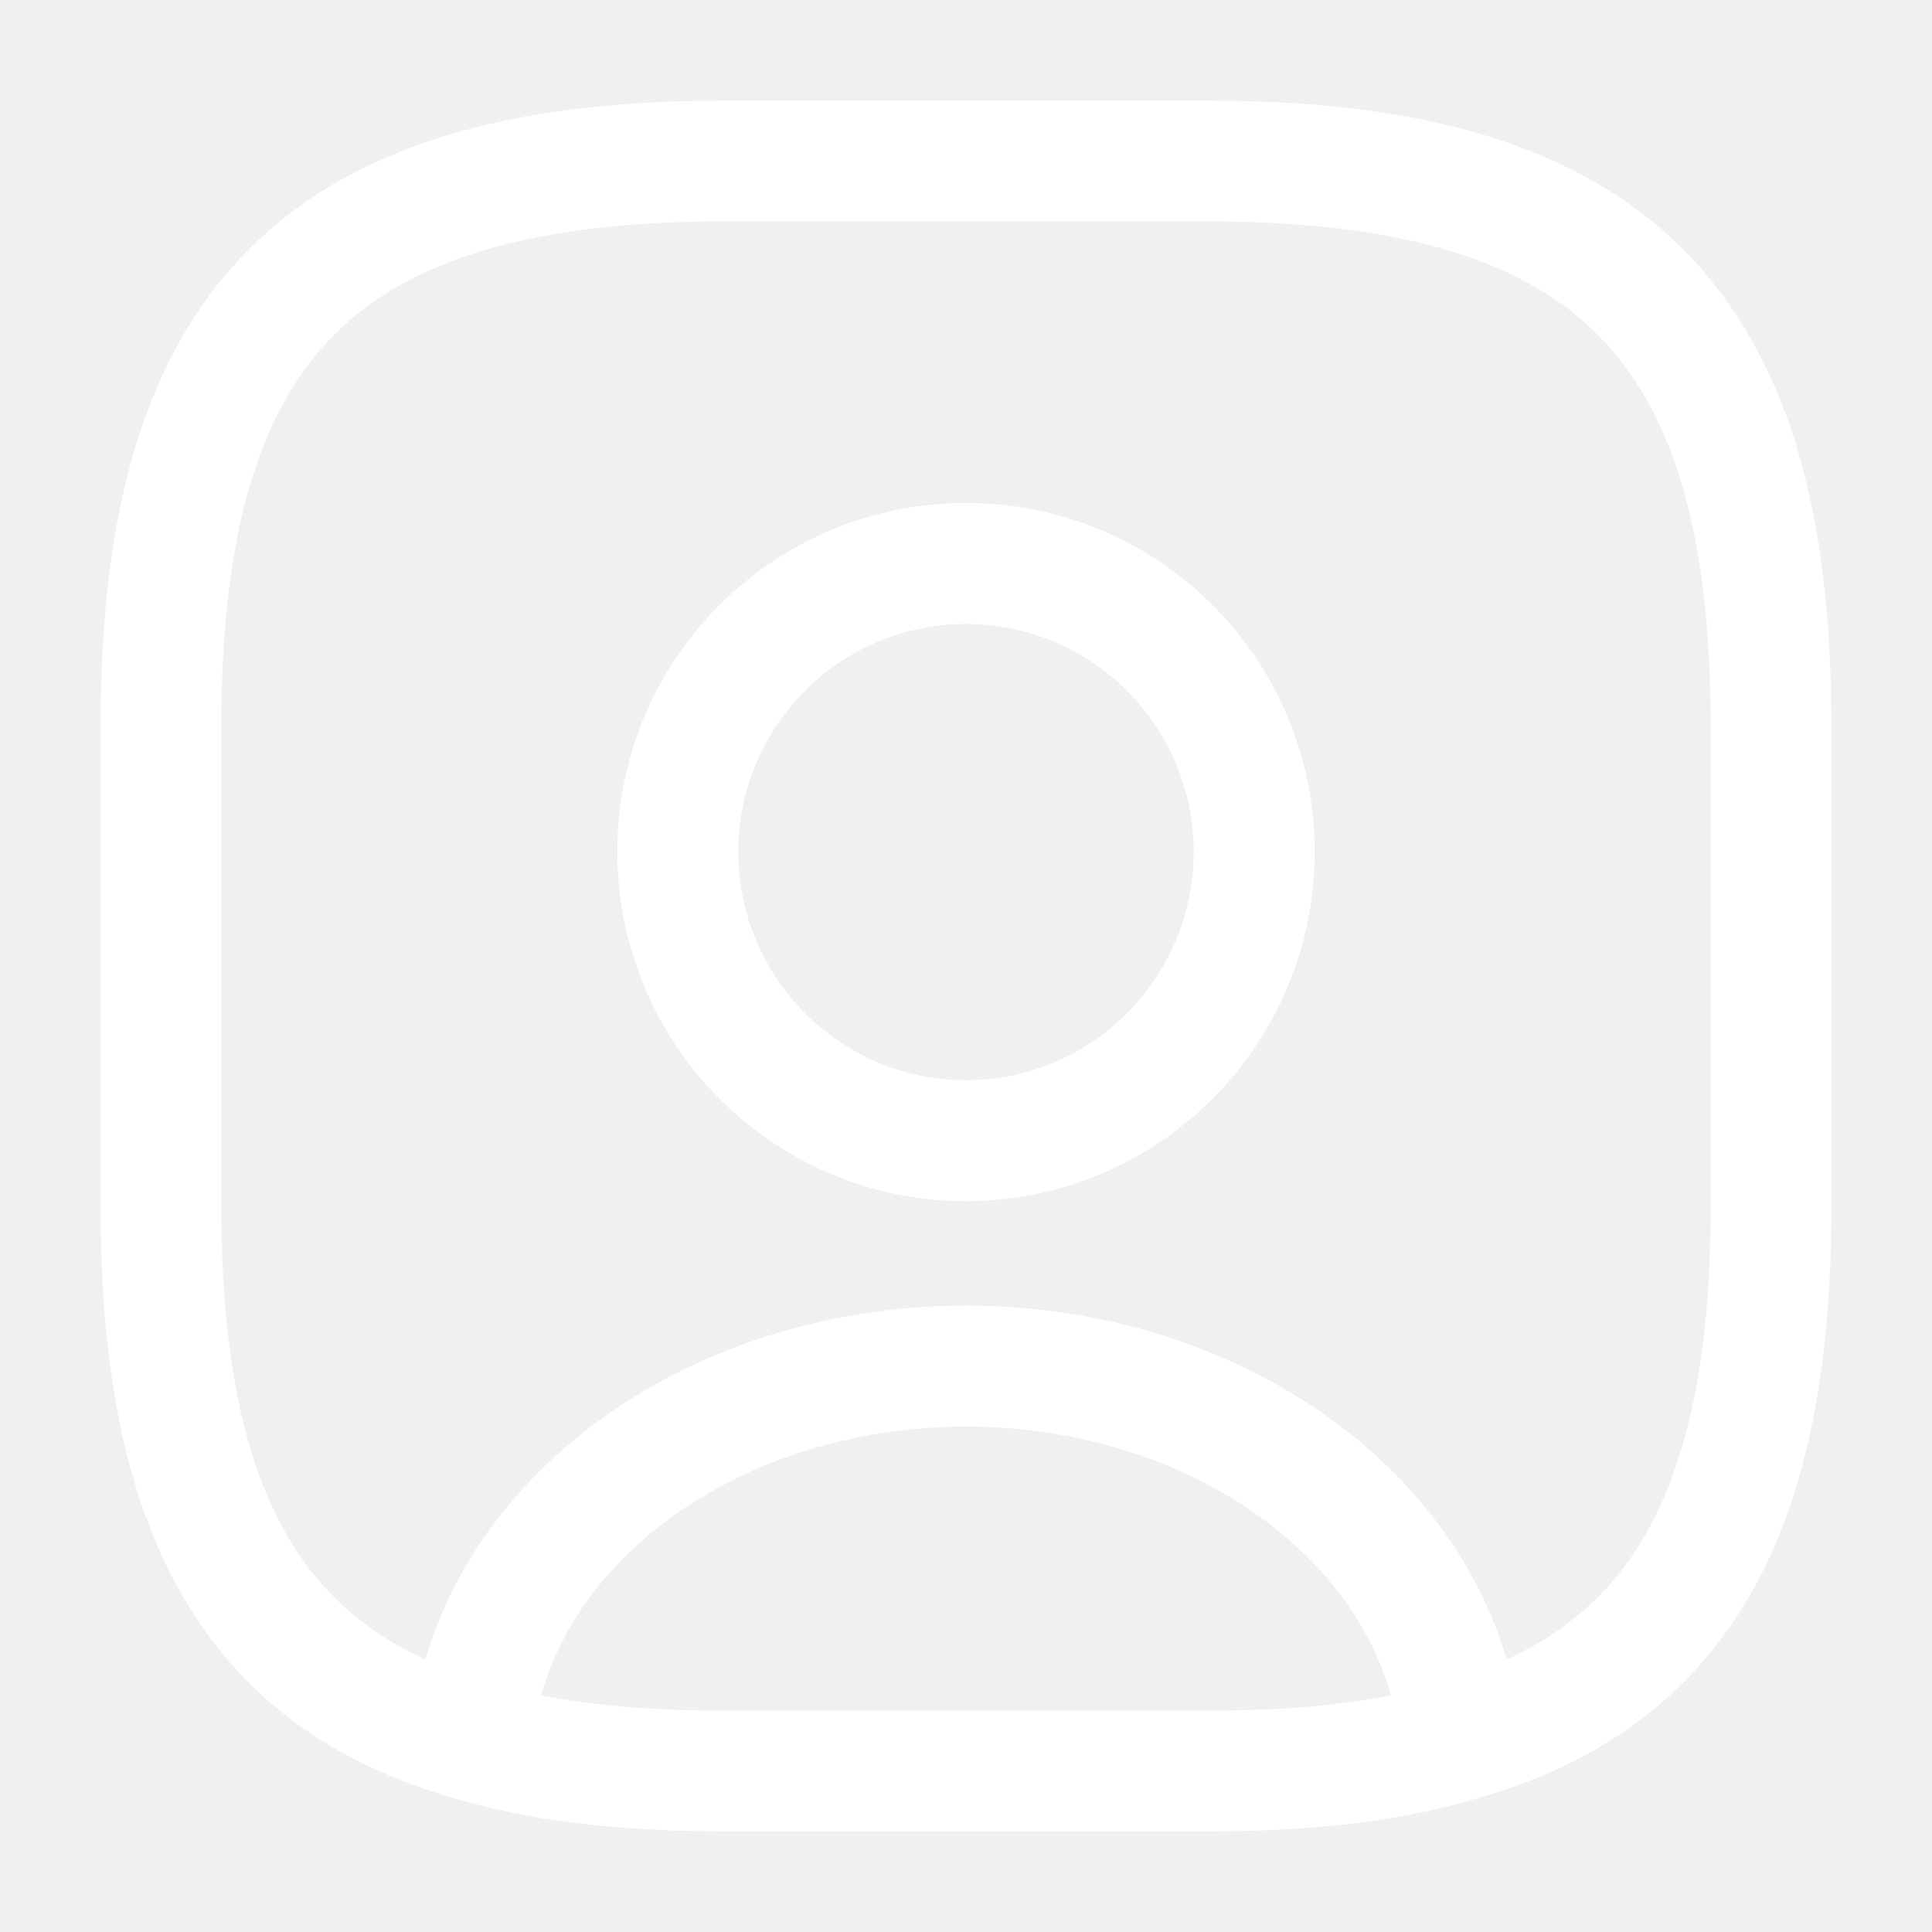
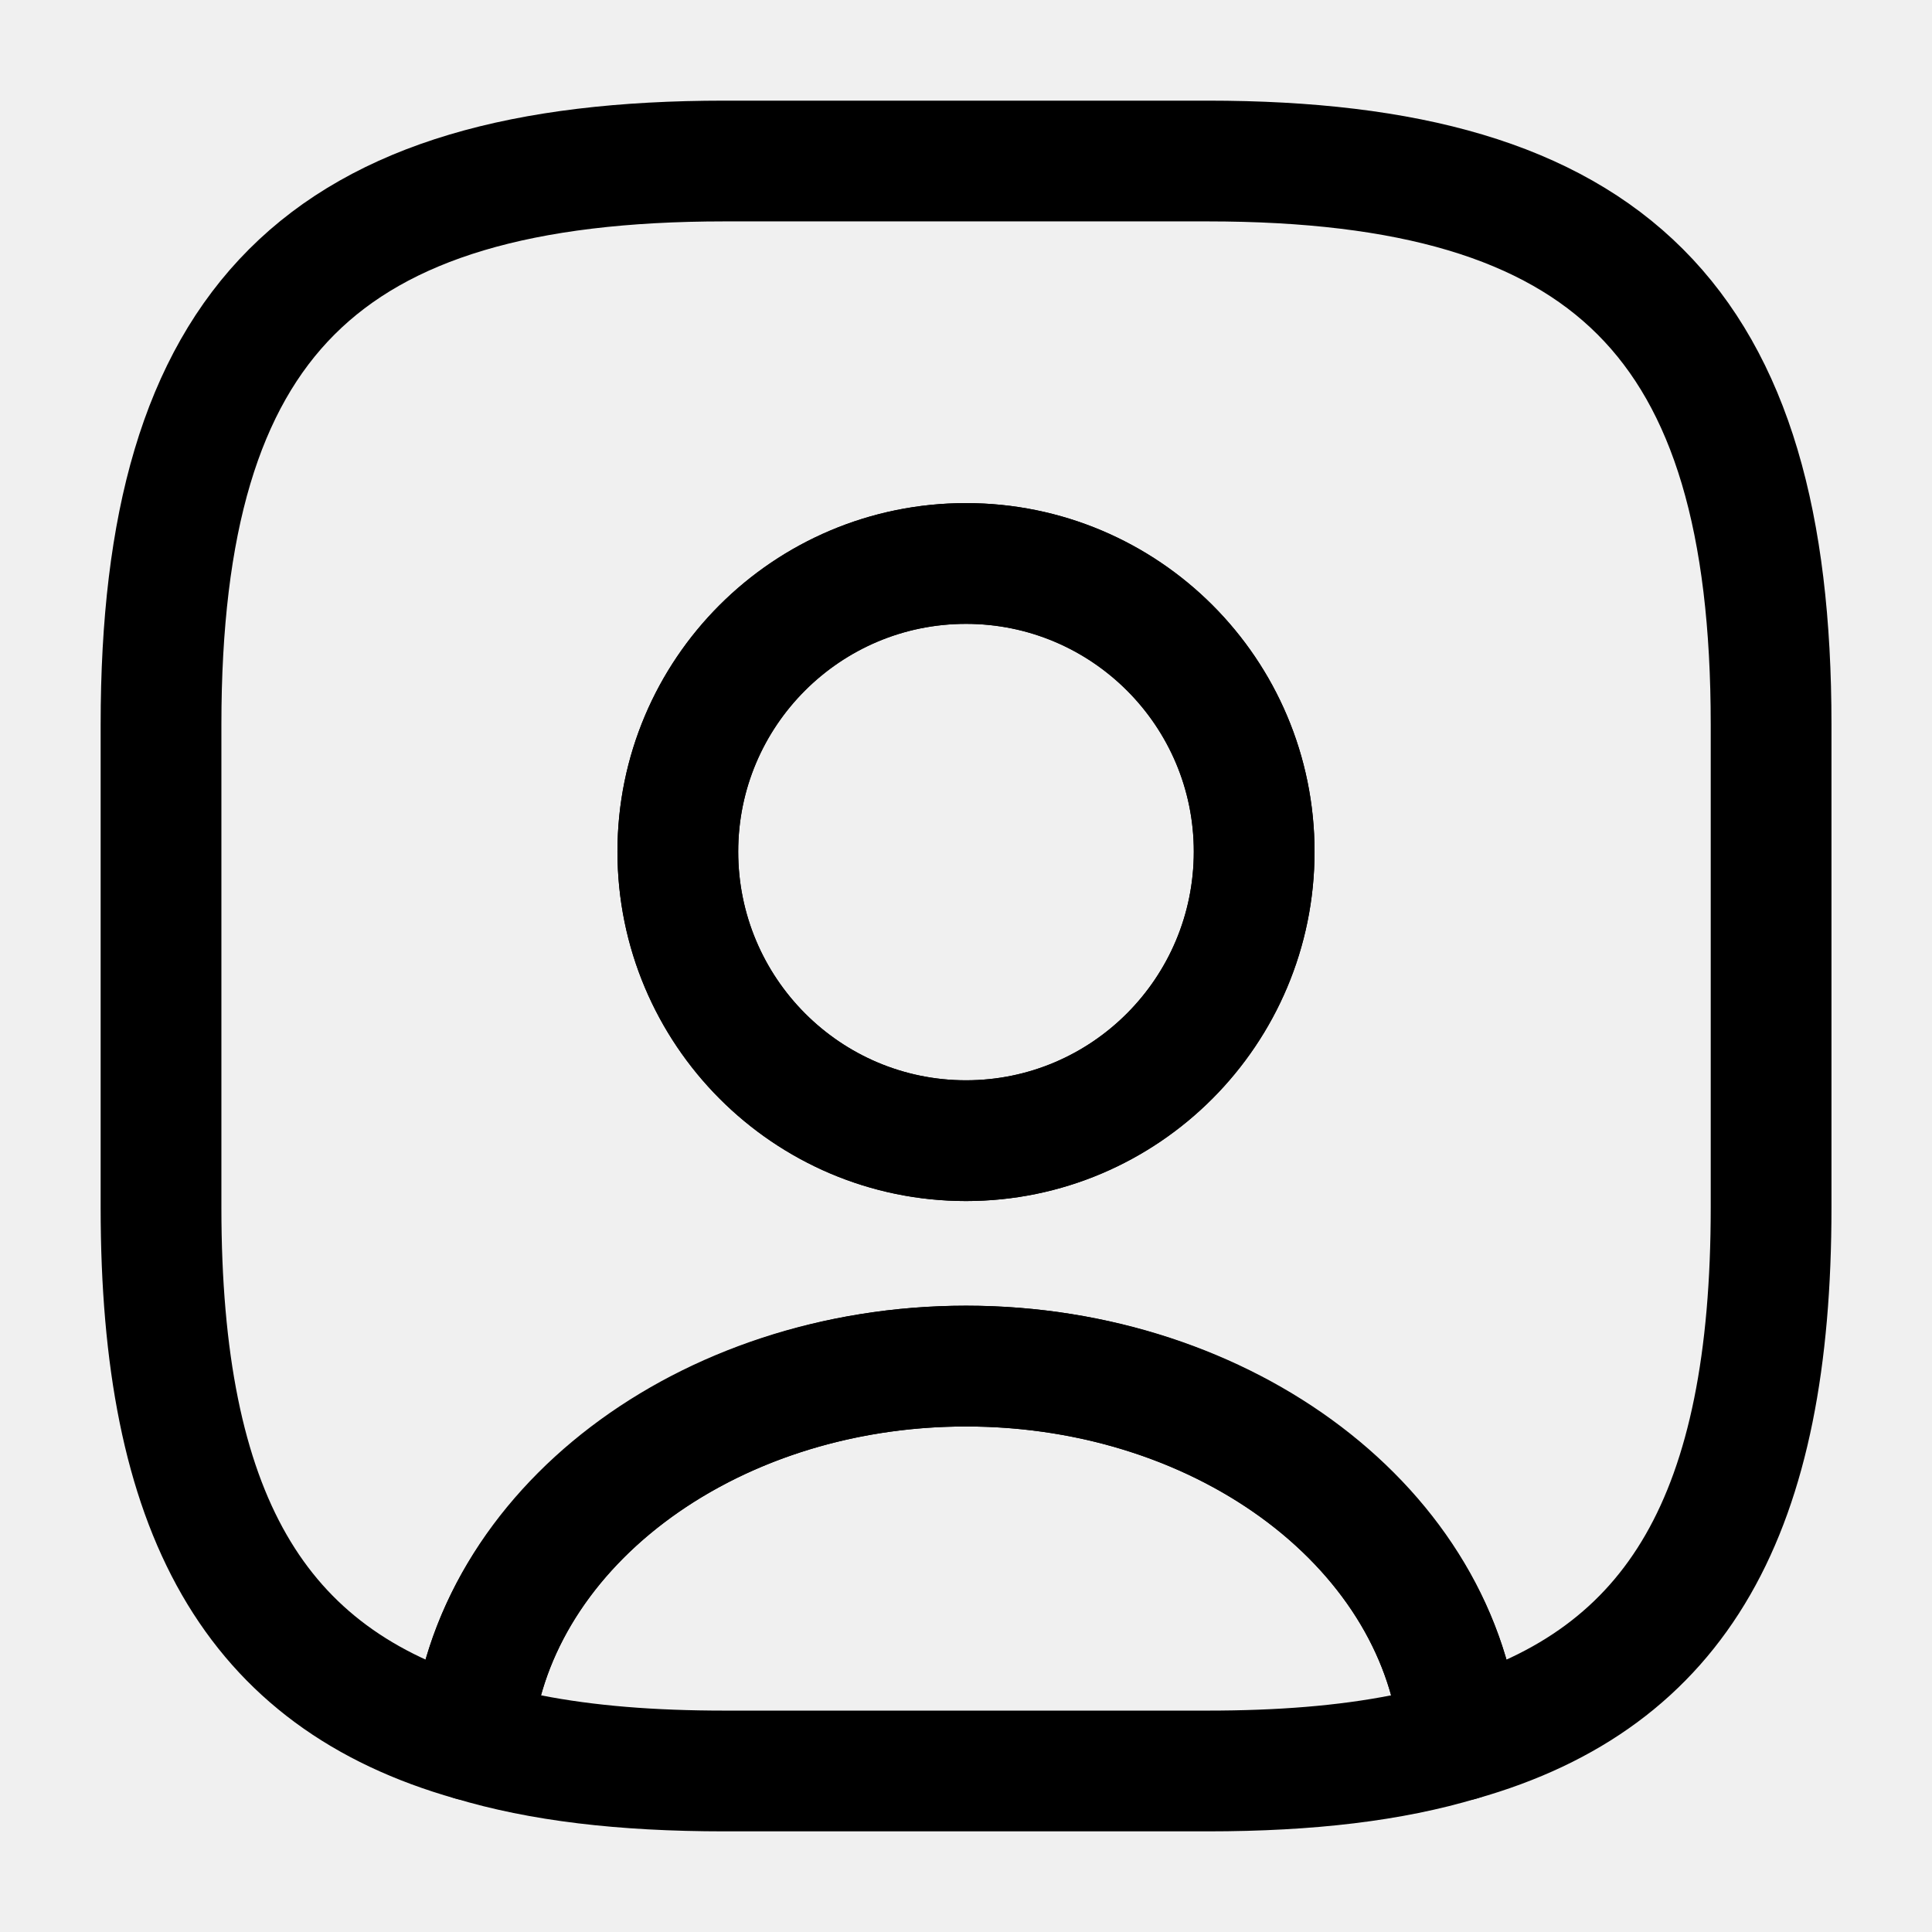
- <svg xmlns="http://www.w3.org/2000/svg" width="24" height="24" viewBox="0 0 24 24" fill="none">
-   <g id="user-square 1">
-     <path id="Vector" d="M15.001 22.75H9.001C7.681 22.75 6.581 22.62 5.651 22.34C5.311 22.24 5.091 21.91 5.111 21.56C5.361 18.57 8.391 16.22 12.001 16.22C15.611 16.22 18.631 18.56 18.891 21.56C18.921 21.92 18.701 22.24 18.351 22.34C17.421 22.62 16.321 22.75 15.001 22.75ZM6.721 21.06C7.381 21.19 8.131 21.25 9.001 21.25H15.001C15.871 21.25 16.621 21.19 17.281 21.06C16.751 19.14 14.561 17.72 12.001 17.72C9.441 17.72 7.251 19.14 6.721 21.06Z" fill="white" />
-     <path id="Vector_2" d="M15 2H9C4 2 2 4 2 9V15C2 18.78 3.14 20.85 5.86 21.62C6.08 19.02 8.75 16.97 12 16.97C15.25 16.97 17.92 19.02 18.14 21.62C20.86 20.85 22 18.78 22 15V9C22 4 20 2 15 2ZM12 14.17C10.02 14.17 8.42 12.56 8.42 10.58C8.42 8.6 10.02 7 12 7C13.98 7 15.58 8.6 15.58 10.58C15.58 12.56 13.98 14.17 12 14.17Z" stroke="white" stroke-width="1.5" stroke-linecap="round" stroke-linejoin="round" />
-     <path id="Vector_3" d="M12 14.92C9.61 14.92 7.67 12.97 7.67 10.58C7.67 8.19 9.61 6.25 12 6.25C14.39 6.25 16.33 8.19 16.33 10.58C16.33 12.97 14.39 14.92 12 14.92ZM12 7.75C10.44 7.75 9.17 9.02 9.17 10.58C9.17 12.15 10.44 13.42 12 13.42C13.56 13.42 14.83 12.15 14.83 10.58C14.83 9.02 13.56 7.75 12 7.75Z" fill="white" />
-   </g>
+ <svg xmlns="http://www.w3.org/2000/svg" version="1.1" width="32" height="32" viewBox="0 0 32 32">
+   <path d="M20.001 30.333h-8c-1.76 0-3.227-0.173-4.467-0.547-0.453-0.133-0.747-0.573-0.72-1.040 0.333-3.987 4.373-7.12 9.187-7.12s8.84 3.12 9.187 7.12c0.040 0.48-0.253 0.907-0.72 1.040-1.24 0.373-2.707 0.547-4.467 0.547zM8.961 28.080c0.88 0.173 1.88 0.253 3.040 0.253h8c1.16 0 2.16-0.080 3.040-0.253-0.707-2.56-3.627-4.453-7.040-4.453s-6.333 1.893-7.040 4.453z" />
+   <path fill="none" stroke="#000" stroke-linejoin="round" stroke-linecap="round" stroke-miterlimit="4" stroke-width="2" d="M20 2.667h-8c-6.667 0-9.333 2.667-9.333 9.333v8c0 5.040 1.52 7.8 5.147 8.827 0.293-3.467 3.853-6.2 8.187-6.2s7.893 2.733 8.187 6.2c3.627-1.027 5.147-3.787 5.147-8.827v-8c0-6.667-2.667-9.333-9.333-9.333zM16 18.893c-2.64 0-4.773-2.147-4.773-4.787s2.133-4.773 4.773-4.773c2.64 0 4.773 2.133 4.773 4.773s-2.133 4.787-4.773 4.787z" />
+   <path d="M16 19.893c-3.187 0-5.773-2.6-5.773-5.787s2.587-5.773 5.773-5.773c3.187 0 5.773 2.587 5.773 5.773s-2.587 5.787-5.773 5.787zM16 10.333c-2.080 0-3.773 1.693-3.773 3.773 0 2.093 1.693 3.787 3.773 3.787s3.773-1.693 3.773-3.787c0-2.080-1.693-3.773-3.773-3.773z" />
</svg>
